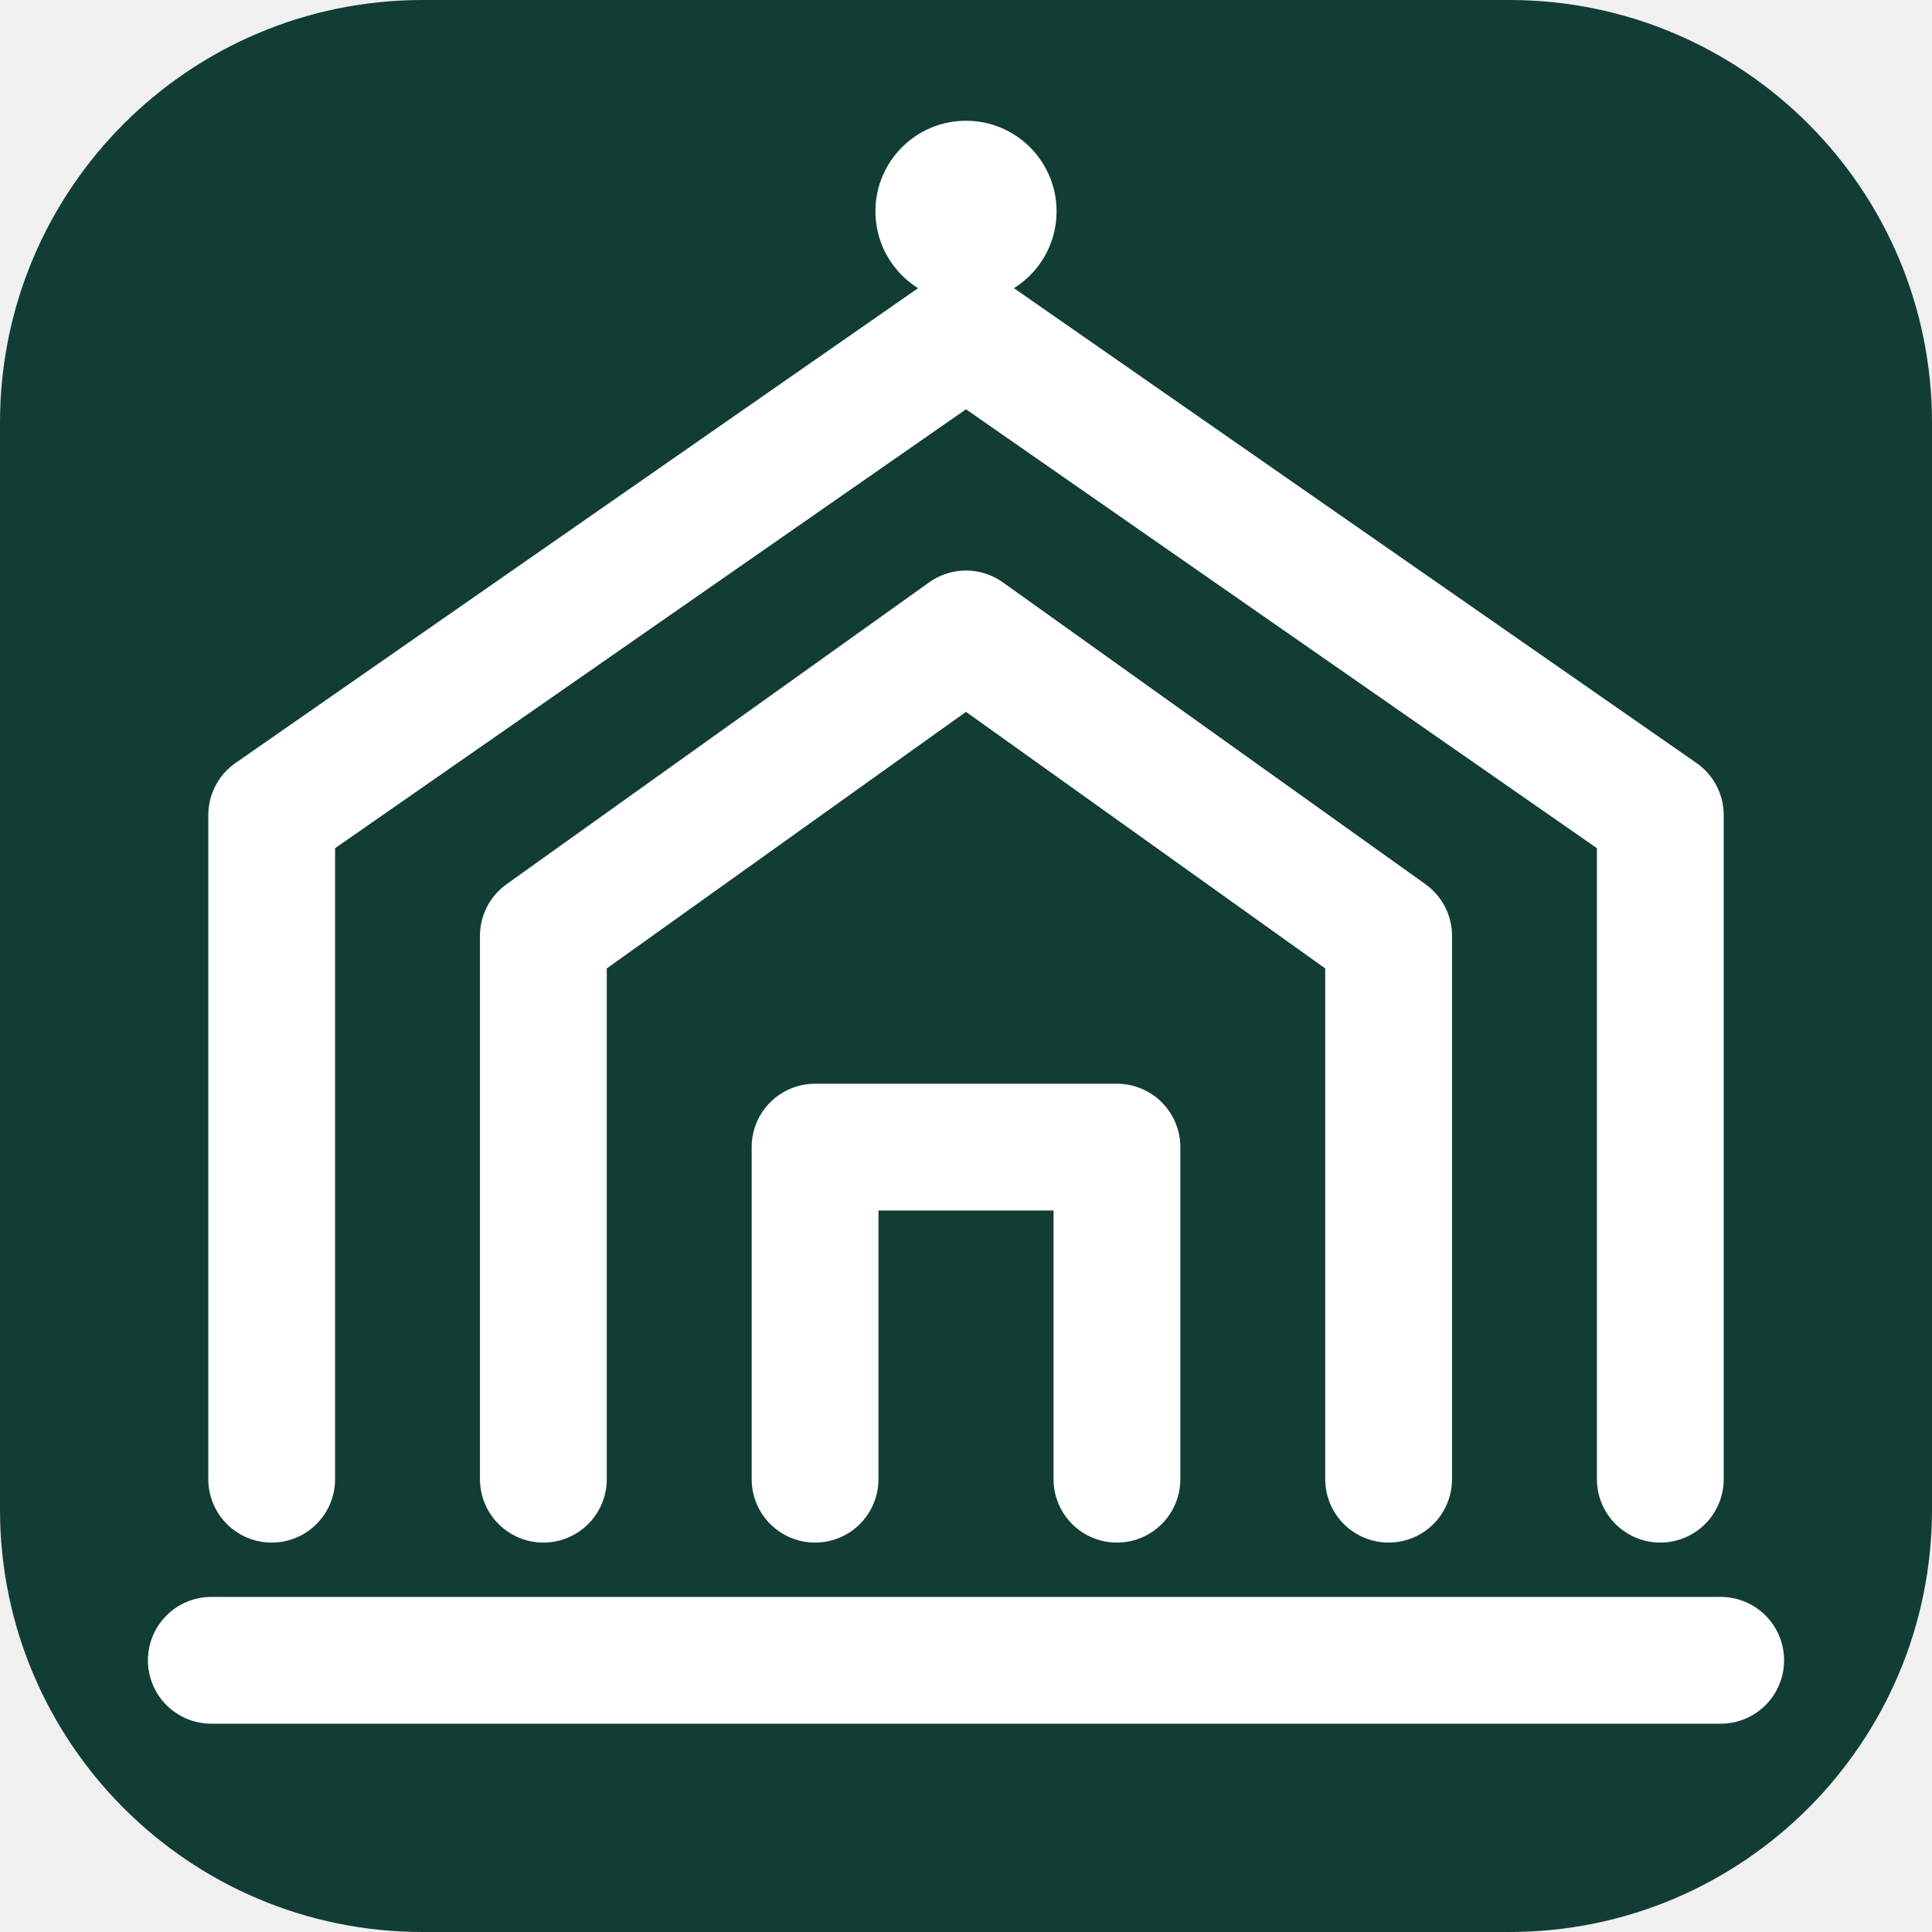
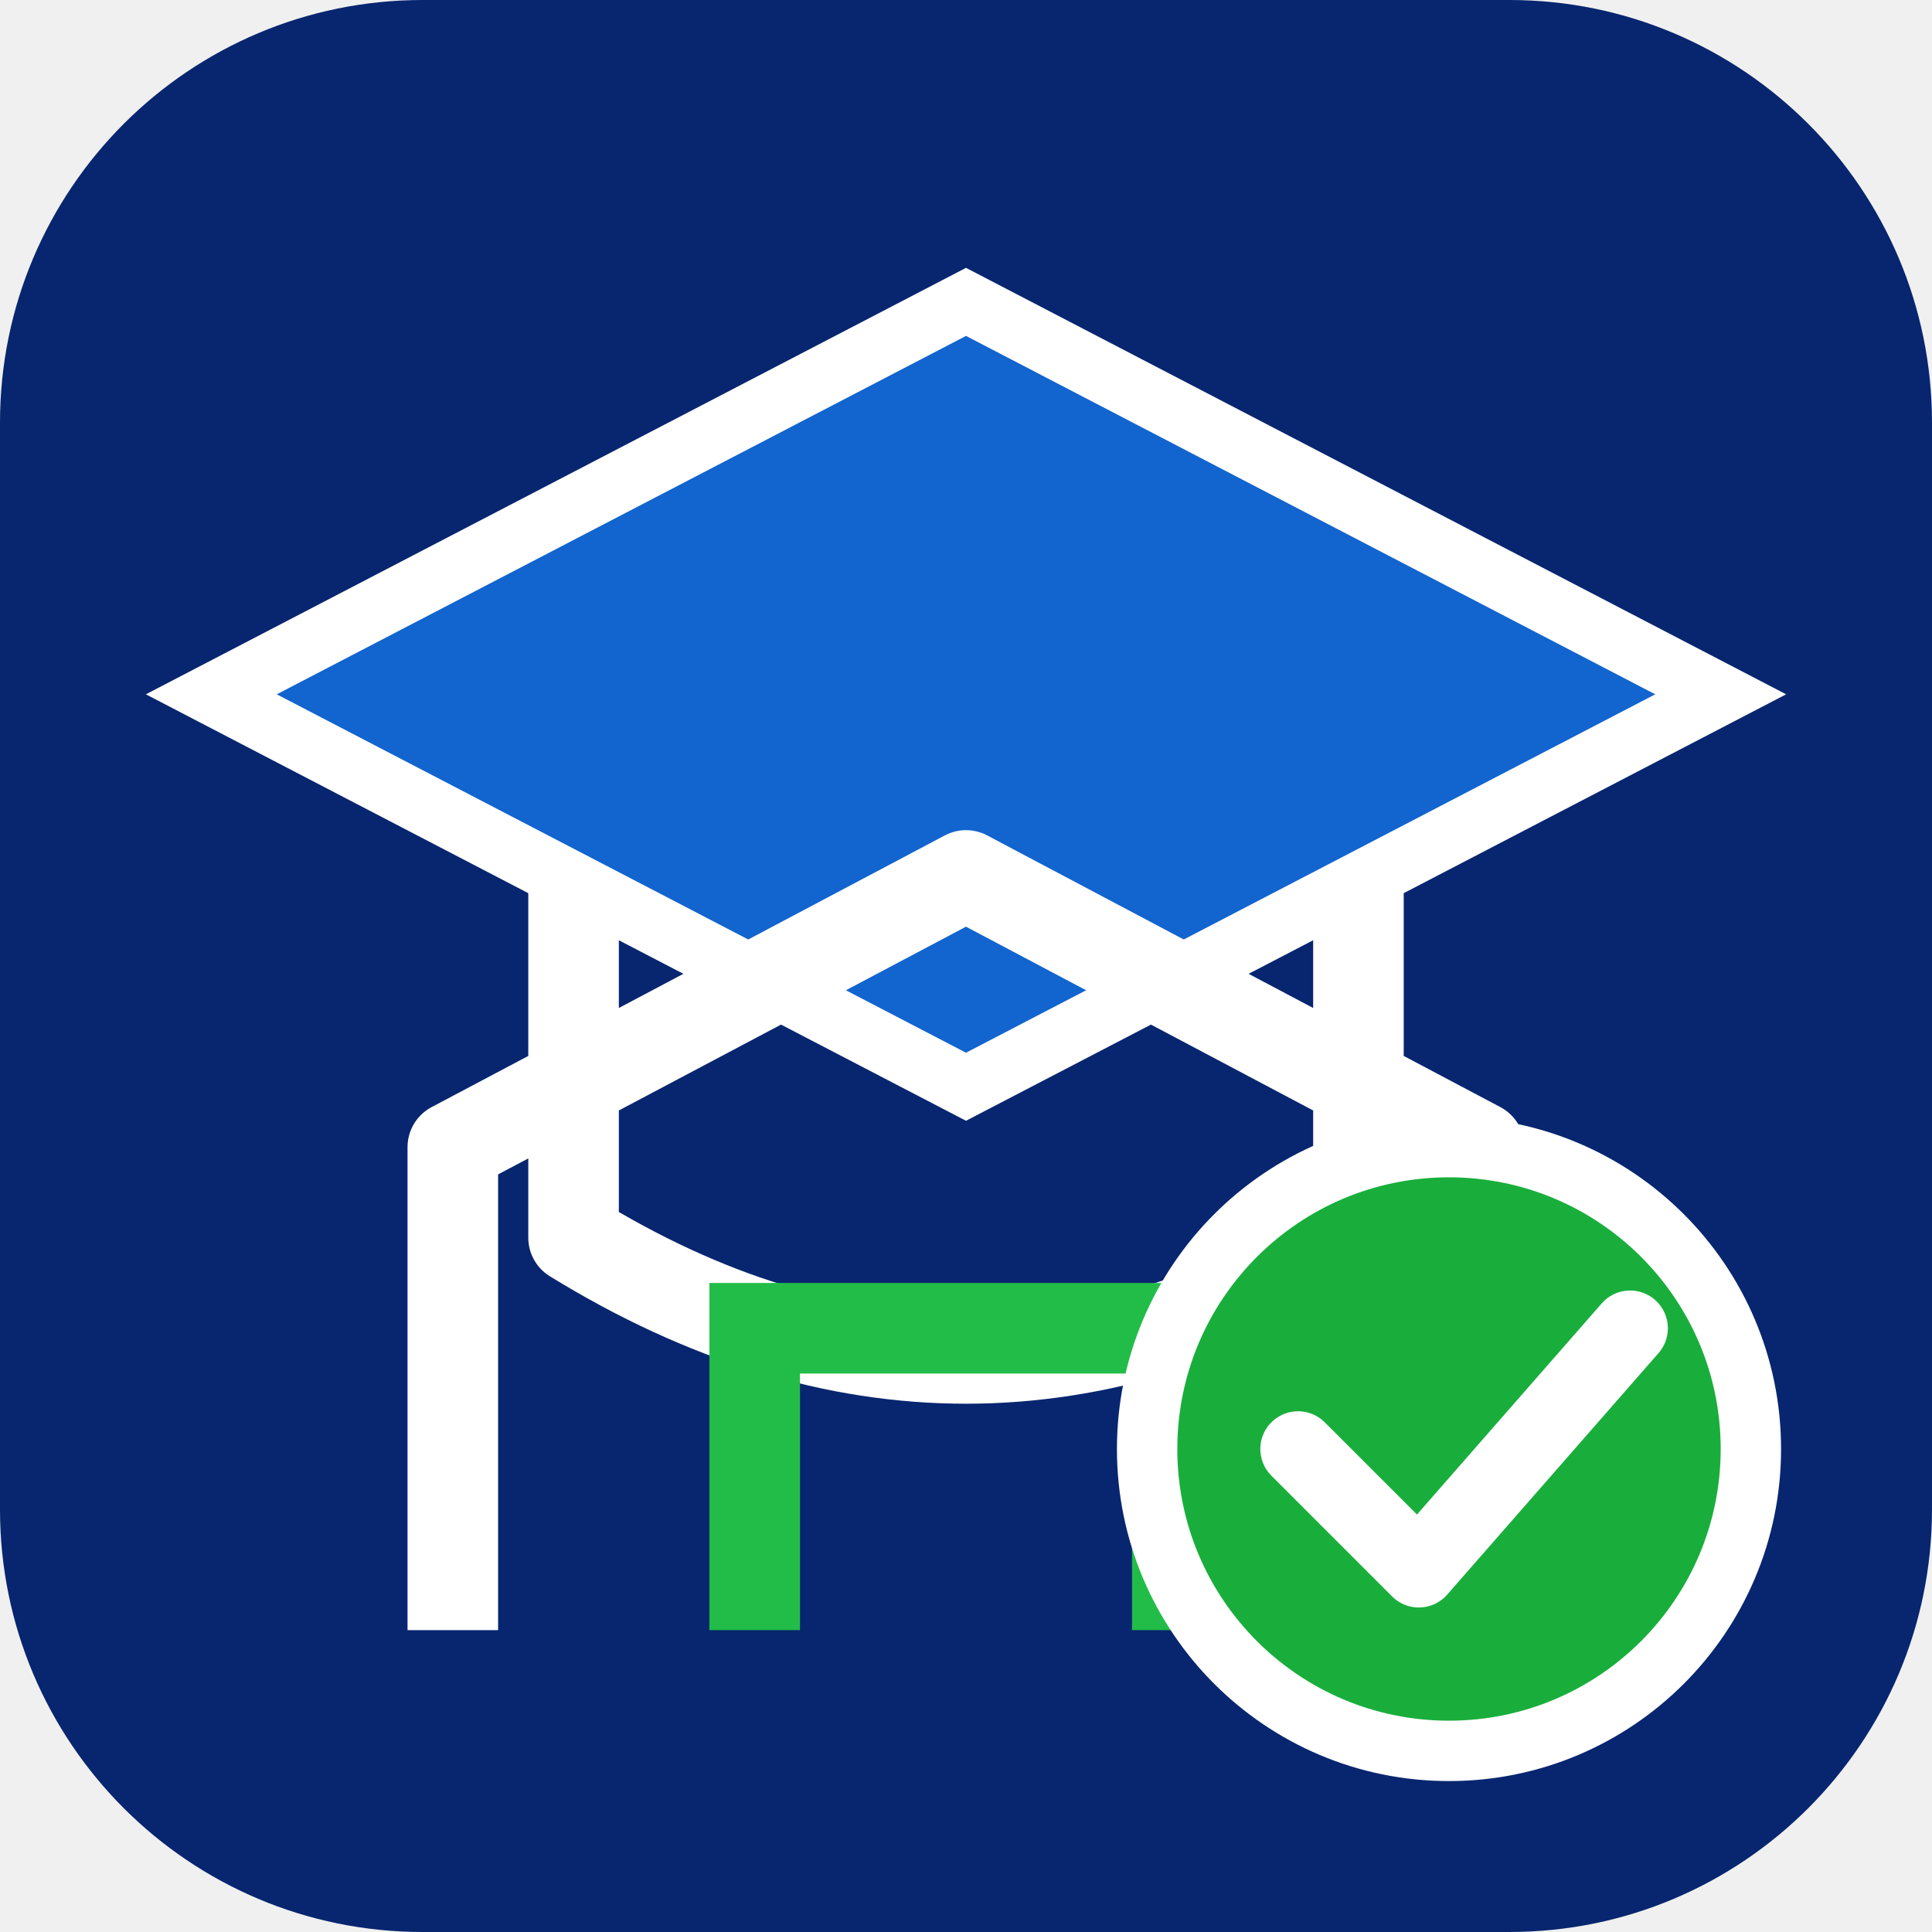
<svg xmlns="http://www.w3.org/2000/svg" viewBox="0 0 64 64">
-   <rect width="64" height="64" rx="14" fill="#123d35" />
-   <g fill="none" stroke="#ffffff" stroke-width="4.2" stroke-linecap="round" stroke-linejoin="round">
-     <path d="M9 49V27L32 11l23 16v22M18 49V31l14-10 14 10v18M27 49V38h10v11M7 55h50" />
-   </g>
-   <circle cx="32" cy="7" r="3" fill="#ffffff" />
+   <rect width="64" height="64" rx="14" fill="#08266f" />
+   <path d="M7 23L32 10l25 13-25 13z" fill="#1264cf" stroke="#fff" stroke-width="2" />
+   <path d="M19 29v12q13 8 26 0V29M15 54V38l17-9 17 9v16" fill="none" stroke="#fff" stroke-width="3" stroke-linejoin="round" />
+   <path d="M25 54V44h14v10" fill="none" stroke="#22bd48" stroke-width="3" />
+   <circle cx="48" cy="48" r="10" fill="#19ae3c" stroke="#fff" stroke-width="2" />
+   <path d="m43 48 4 4 7-8" fill="none" stroke="#fff" stroke-width="2.5" stroke-linecap="round" stroke-linejoin="round" />
</svg>
